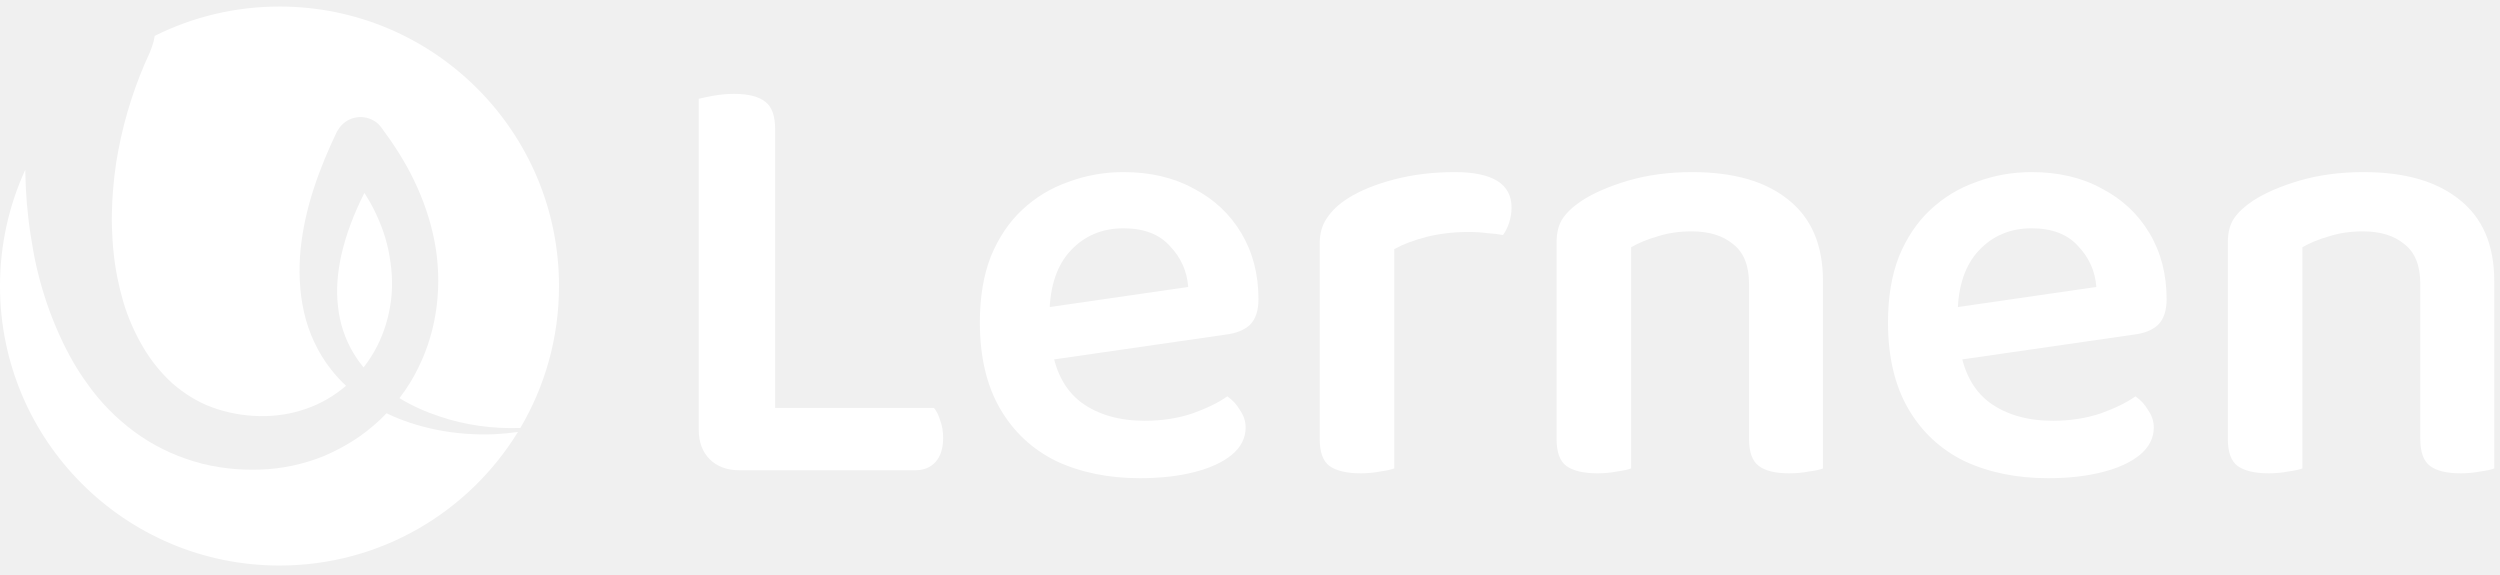
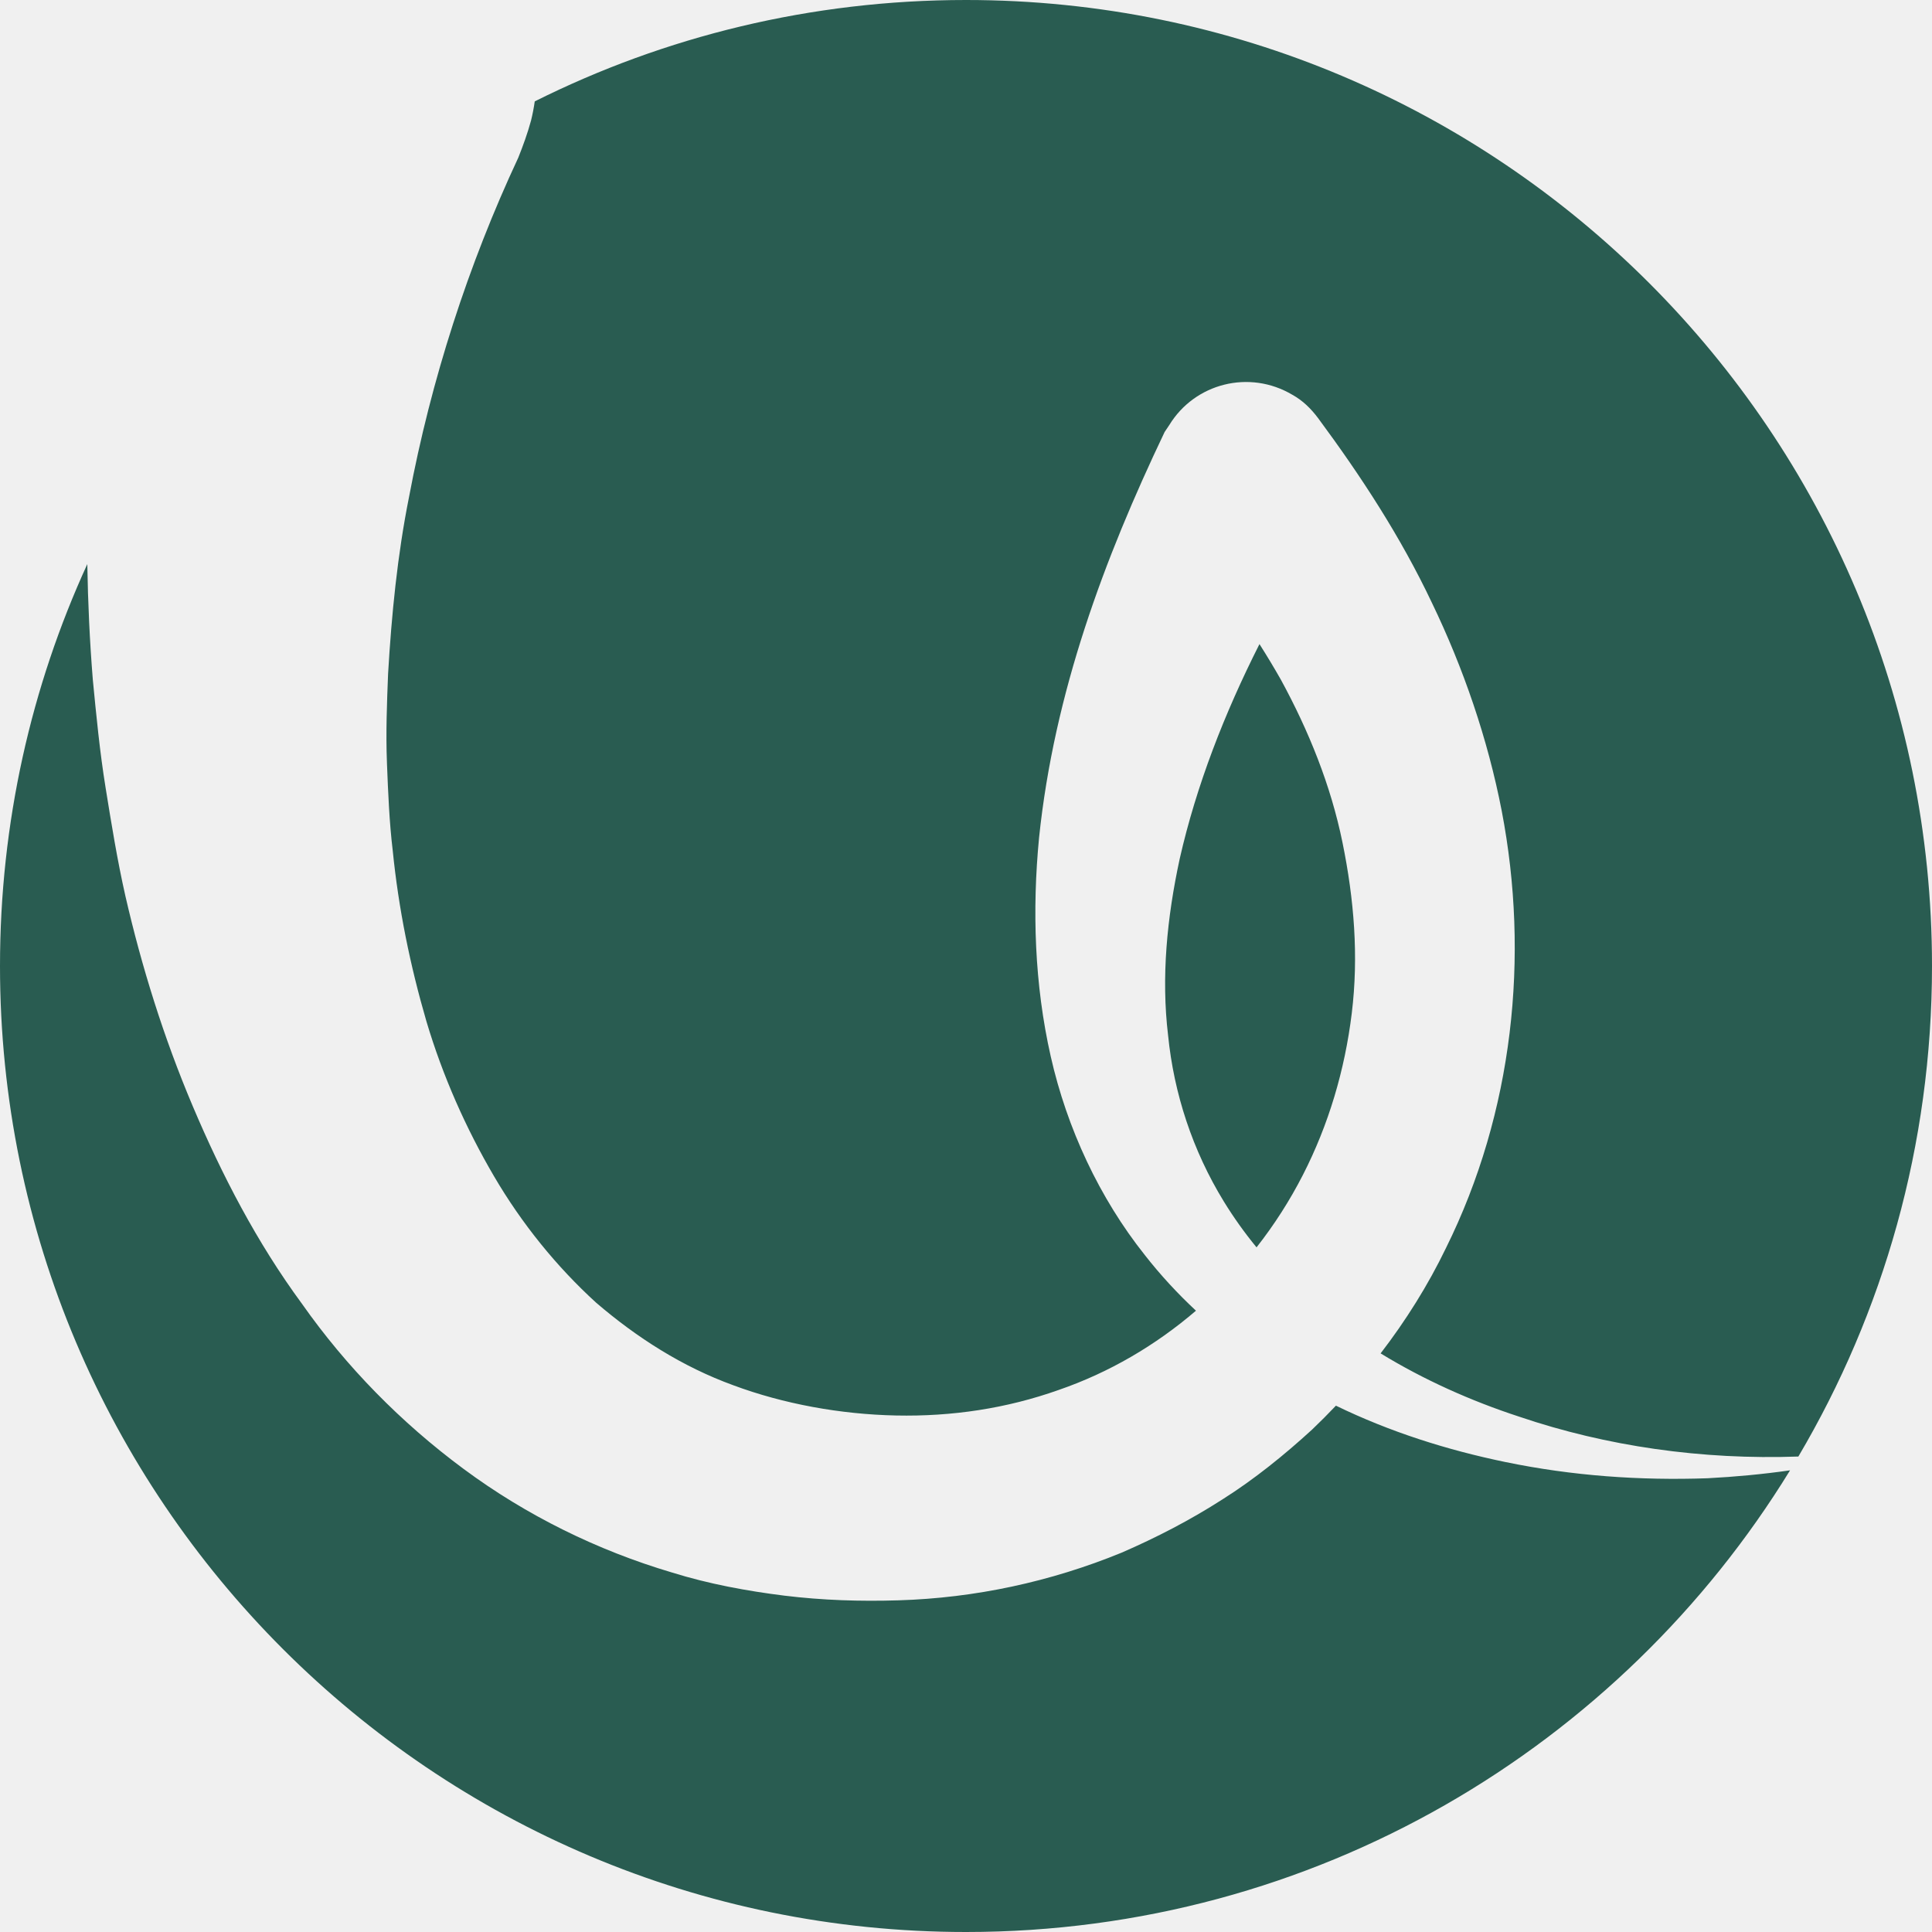
- <svg xmlns="http://www.w3.org/2000/svg" width="161" height="37" viewBox="0 0 161 37" fill="none">
-   <path fill-rule="evenodd" clip-rule="evenodd" d="M9.963 2.311C12.382 1.102 15.112 0.421 18 0.421C27.941 0.421 36 8.48 36 18.421C36 21.758 35.092 24.882 33.51 27.561C31.715 27.625 29.936 27.372 28.307 26.818C27.403 26.523 26.528 26.13 25.725 25.64C26.197 25.025 26.609 24.368 26.942 23.677C28.198 21.143 28.502 18.241 27.982 15.533C27.722 14.19 27.267 12.868 26.682 11.655C26.097 10.421 25.361 9.294 24.559 8.211C24.429 8.038 24.278 7.886 24.083 7.778C23.281 7.302 22.263 7.562 21.787 8.341L21.7 8.471C20.574 10.832 19.642 13.323 19.36 16.031C19.231 17.374 19.274 18.76 19.577 20.103C19.88 21.446 20.487 22.746 21.332 23.807C21.623 24.181 21.943 24.526 22.284 24.844C21.531 25.491 20.665 25.998 19.729 26.32C18.754 26.667 17.736 26.818 16.696 26.797C15.656 26.775 14.595 26.58 13.664 26.233C12.711 25.887 11.866 25.345 11.108 24.695C10.371 24.024 9.721 23.223 9.201 22.334C8.682 21.446 8.248 20.472 7.945 19.453C7.642 18.414 7.425 17.352 7.317 16.269C7.253 15.738 7.231 15.186 7.21 14.654L7.209 14.623C7.187 14.082 7.209 13.518 7.23 12.977C7.295 11.872 7.404 10.767 7.62 9.684C8.032 7.497 8.725 5.352 9.656 3.359C9.743 3.143 9.83 2.904 9.895 2.666C9.924 2.548 9.946 2.429 9.963 2.311ZM1.626 10.935C1.638 11.653 1.671 12.372 1.728 13.085C1.793 13.757 1.858 14.428 1.967 15.1C2.075 15.771 2.183 16.443 2.335 17.114C2.638 18.435 3.05 19.757 3.591 21.035C4.133 22.313 4.783 23.569 5.627 24.717C6.451 25.887 7.469 26.927 8.638 27.793C9.808 28.66 11.129 29.309 12.516 29.721C13.209 29.938 13.924 30.067 14.617 30.154C15.332 30.241 16.025 30.262 16.739 30.241C18.169 30.197 19.577 29.894 20.898 29.353C21.548 29.071 22.177 28.746 22.783 28.356C23.368 27.988 23.931 27.533 24.451 27.056C24.601 26.913 24.748 26.765 24.892 26.613C25.9 27.103 26.965 27.439 28.047 27.663C29.303 27.923 30.559 28.01 31.816 27.966C32.333 27.939 32.847 27.891 33.355 27.818C30.191 32.979 24.497 36.421 18 36.421C8.059 36.421 0 28.363 0 18.421C0 15.75 0.582 13.215 1.626 10.935ZM23.413 23.664C23.742 23.244 24.033 22.791 24.278 22.313C24.754 21.381 25.057 20.363 25.187 19.302C25.317 18.241 25.231 17.179 25.014 16.118C24.797 15.056 24.386 14.038 23.866 13.085C23.739 12.862 23.606 12.641 23.468 12.423C22.814 13.716 22.292 15.056 21.982 16.421C21.743 17.526 21.635 18.63 21.765 19.713C21.873 20.797 22.22 21.858 22.805 22.811C22.987 23.108 23.19 23.393 23.413 23.664Z" fill="white" />
-   <path d="M45 14.703H49.919V29.97L47.636 30.285C46.823 30.285 46.18 30.049 45.708 29.577C45.236 29.104 45 28.475 45 27.688V14.703ZM47.636 30.285V26.271H60.149C60.306 26.455 60.438 26.717 60.542 27.058C60.674 27.399 60.739 27.78 60.739 28.199C60.739 28.881 60.569 29.406 60.228 29.773C59.913 30.114 59.48 30.285 58.929 30.285H47.636ZM49.919 20.172H45V6.361C45.21 6.309 45.525 6.243 45.944 6.164C46.39 6.086 46.836 6.046 47.282 6.046C48.2 6.046 48.869 6.217 49.289 6.558C49.709 6.873 49.919 7.463 49.919 8.329V20.172Z" fill="white" />
-   <path d="M66.133 23.399L65.936 20.015L76.521 18.48C76.442 17.457 76.049 16.579 75.34 15.844C74.658 15.083 73.661 14.703 72.35 14.703C70.986 14.703 69.858 15.175 68.966 16.119C68.074 17.064 67.615 18.415 67.589 20.172L67.707 22.179C67.916 23.858 68.559 25.104 69.635 25.917C70.71 26.704 72.074 27.098 73.727 27.098C74.829 27.098 75.852 26.94 76.796 26.625C77.74 26.285 78.488 25.917 79.039 25.524C79.38 25.76 79.655 26.061 79.865 26.429C80.101 26.77 80.219 27.137 80.219 27.53C80.219 28.212 79.918 28.803 79.314 29.301C78.737 29.773 77.937 30.141 76.914 30.403C75.891 30.665 74.724 30.796 73.412 30.796C71.392 30.796 69.595 30.429 68.021 29.695C66.474 28.934 65.267 27.806 64.401 26.311C63.536 24.816 63.103 22.966 63.103 20.763C63.103 19.136 63.339 17.72 63.811 16.513C64.31 15.306 64.978 14.309 65.818 13.523C66.684 12.709 67.68 12.106 68.808 11.713C69.936 11.293 71.117 11.083 72.35 11.083C74.081 11.083 75.589 11.437 76.875 12.145C78.186 12.827 79.209 13.785 79.944 15.018C80.678 16.251 81.046 17.667 81.046 19.267C81.046 20.002 80.862 20.553 80.495 20.92C80.128 21.261 79.603 21.471 78.921 21.55L66.133 23.399Z" fill="white" />
-   <path d="M89.789 16.041V21.471H84.989V15.687C84.989 15.031 85.146 14.48 85.461 14.034C85.775 13.562 86.221 13.142 86.799 12.775C87.585 12.277 88.582 11.87 89.789 11.555C90.996 11.24 92.294 11.083 93.684 11.083C96.124 11.083 97.344 11.844 97.344 13.365C97.344 13.706 97.291 14.034 97.186 14.349C97.082 14.664 96.95 14.926 96.793 15.136C96.531 15.083 96.203 15.044 95.809 15.018C95.416 14.965 95.009 14.939 94.59 14.939C93.619 14.939 92.714 15.044 91.874 15.254C91.061 15.464 90.366 15.726 89.789 16.041ZM84.989 19.858L89.789 20.094V30.167C89.579 30.245 89.278 30.311 88.884 30.364C88.49 30.442 88.071 30.482 87.625 30.482C86.733 30.482 86.064 30.324 85.618 30.009C85.198 29.695 84.989 29.117 84.989 28.278V19.858Z" fill="white" />
-   <path d="M117.399 18.087V21.943H112.638V18.284C112.638 17.103 112.297 16.251 111.615 15.726C110.959 15.175 110.068 14.9 108.94 14.9C108.153 14.9 107.431 15.005 106.775 15.214C106.12 15.398 105.542 15.634 105.044 15.923V21.943H100.244V15.608C100.244 14.978 100.375 14.467 100.637 14.073C100.899 13.68 101.306 13.3 101.857 12.932C102.618 12.434 103.614 12.001 104.847 11.634C106.106 11.267 107.484 11.083 108.979 11.083C111.628 11.083 113.688 11.673 115.157 12.854C116.652 14.034 117.399 15.778 117.399 18.087ZM100.244 19.976H105.044V30.167C104.834 30.245 104.533 30.311 104.139 30.364C103.746 30.442 103.326 30.482 102.88 30.482C101.988 30.482 101.319 30.324 100.873 30.009C100.453 29.695 100.244 29.117 100.244 28.278V19.976ZM112.638 19.976H117.399V30.167C117.216 30.245 116.914 30.311 116.494 30.364C116.101 30.442 115.681 30.482 115.235 30.482C114.343 30.482 113.688 30.324 113.268 30.009C112.848 29.695 112.638 29.117 112.638 28.278V19.976Z" fill="white" />
-   <path d="M124.617 23.399L124.42 20.015L135.005 18.48C134.926 17.457 134.533 16.579 133.825 15.844C133.142 15.083 132.146 14.703 130.834 14.703C129.47 14.703 128.342 15.175 127.45 16.119C126.558 17.064 126.099 18.415 126.073 20.172L126.191 22.179C126.401 23.858 127.043 25.104 128.119 25.917C129.195 26.704 130.559 27.098 132.211 27.098C133.313 27.098 134.336 26.94 135.28 26.625C136.225 26.285 136.972 25.917 137.523 25.524C137.864 25.76 138.14 26.061 138.35 26.429C138.586 26.77 138.704 27.137 138.704 27.53C138.704 28.212 138.402 28.803 137.799 29.301C137.222 29.773 136.421 30.141 135.398 30.403C134.375 30.665 133.208 30.796 131.896 30.796C129.877 30.796 128.08 30.429 126.506 29.695C124.958 28.934 123.751 27.806 122.886 26.311C122.02 24.816 121.587 22.966 121.587 20.763C121.587 19.136 121.823 17.72 122.295 16.513C122.794 15.306 123.463 14.309 124.302 13.523C125.168 12.709 126.165 12.106 127.293 11.713C128.421 11.293 129.601 11.083 130.834 11.083C132.565 11.083 134.074 11.437 135.359 12.145C136.671 12.827 137.694 13.785 138.428 15.018C139.163 16.251 139.53 17.667 139.53 19.267C139.53 20.002 139.346 20.553 138.979 20.92C138.612 21.261 138.087 21.471 137.405 21.55L124.617 23.399Z" fill="white" />
-   <path d="M160.629 18.087V21.943H155.867V18.284C155.867 17.103 155.526 16.251 154.844 15.726C154.189 15.175 153.297 14.9 152.169 14.9C151.382 14.9 150.66 15.005 150.005 15.214C149.349 15.398 148.772 15.634 148.273 15.923V21.943H143.473V15.608C143.473 14.978 143.604 14.467 143.866 14.073C144.129 13.68 144.535 13.3 145.086 12.932C145.847 12.434 146.844 12.001 148.077 11.634C149.336 11.267 150.713 11.083 152.208 11.083C154.858 11.083 156.917 11.673 158.386 12.854C159.881 14.034 160.629 15.778 160.629 18.087ZM143.473 19.976H148.273V30.167C148.063 30.245 147.762 30.311 147.368 30.364C146.975 30.442 146.555 30.482 146.109 30.482C145.217 30.482 144.548 30.324 144.102 30.009C143.683 29.695 143.473 29.117 143.473 28.278V19.976ZM155.867 19.976H160.629V30.167C160.445 30.245 160.143 30.311 159.724 30.364C159.33 30.442 158.91 30.482 158.464 30.482C157.573 30.482 156.917 30.324 156.497 30.009C156.077 29.695 155.867 29.117 155.867 28.278V19.976Z" fill="white" />
+ <svg xmlns="http://www.w3.org/2000/svg" width="70" height="70" viewBox="0 0 70 70" fill="none">
+   <path id="Subtract" fill-rule="evenodd" clip-rule="evenodd" d="M19.375 3.673C24.078 1.322 29.384 0 35 0C54.33 0 70 15.67 70 35C70 41.488 68.235 47.564 65.158 52.773C61.669 52.897 58.21 52.404 55.042 51.328C53.286 50.754 51.583 49.99 50.022 49.036C50.94 47.842 51.741 46.563 52.389 45.221C54.832 40.293 55.422 34.649 54.411 29.384C53.905 26.773 53.021 24.204 51.883 21.845C50.746 19.444 49.314 17.254 47.756 15.148C47.503 14.811 47.208 14.516 46.829 14.306C45.271 13.379 43.291 13.884 42.365 15.401L42.196 15.653C40.006 20.244 38.195 25.088 37.647 30.353C37.395 32.964 37.479 35.66 38.069 38.271C38.658 40.883 39.837 43.41 41.48 45.474C42.047 46.2 42.669 46.871 43.332 47.489C41.867 48.746 40.183 49.732 38.363 50.359C36.468 51.033 34.488 51.328 32.467 51.286C30.445 51.244 28.381 50.865 26.57 50.191C24.717 49.517 23.074 48.464 21.6 47.2C20.168 45.895 18.904 44.336 17.894 42.609C16.883 40.883 16.04 38.987 15.451 37.008C14.861 34.986 14.44 32.922 14.229 30.816C14.105 29.784 14.062 28.71 14.021 27.676L14.019 27.615C13.977 26.562 14.019 25.467 14.061 24.414C14.187 22.266 14.398 20.118 14.819 18.012C15.619 13.758 16.967 9.588 18.778 5.713C18.947 5.292 19.115 4.829 19.241 4.366C19.298 4.135 19.342 3.904 19.375 3.673ZM3.163 20.439C3.186 21.838 3.251 23.237 3.363 24.625C3.489 25.93 3.615 27.236 3.826 28.542C4.037 29.848 4.247 31.153 4.542 32.459C5.132 35.028 5.932 37.597 6.985 40.082C8.038 42.567 9.301 45.01 10.944 47.243C12.544 49.517 14.524 51.539 16.799 53.223C19.073 54.908 21.642 56.172 24.338 56.972C25.686 57.393 27.076 57.646 28.423 57.814C29.813 57.983 31.161 58.025 32.551 57.983C35.331 57.899 38.069 57.309 40.638 56.256C41.901 55.708 43.123 55.077 44.302 54.319C45.439 53.602 46.534 52.718 47.545 51.791C47.838 51.511 48.124 51.224 48.403 50.93C50.363 51.882 52.434 52.536 54.537 52.971C56.98 53.476 59.423 53.645 61.866 53.56C62.871 53.508 63.869 53.414 64.857 53.273C58.703 63.307 47.633 70 35 70C15.67 70 0 54.33 0 35C0 29.804 1.132 24.873 3.163 20.439ZM45.527 45.194C46.168 44.378 46.732 43.498 47.208 42.567C48.135 40.756 48.725 38.777 48.977 36.713C49.23 34.649 49.062 32.585 48.64 30.521C48.219 28.458 47.419 26.478 46.408 24.625C46.161 24.19 45.903 23.761 45.633 23.337C44.362 25.852 43.348 28.457 42.744 31.111C42.28 33.259 42.07 35.407 42.322 37.513C42.533 39.619 43.207 41.683 44.344 43.536C44.699 44.114 45.094 44.667 45.527 45.194Z" fill="#295C51" />
</svg>
